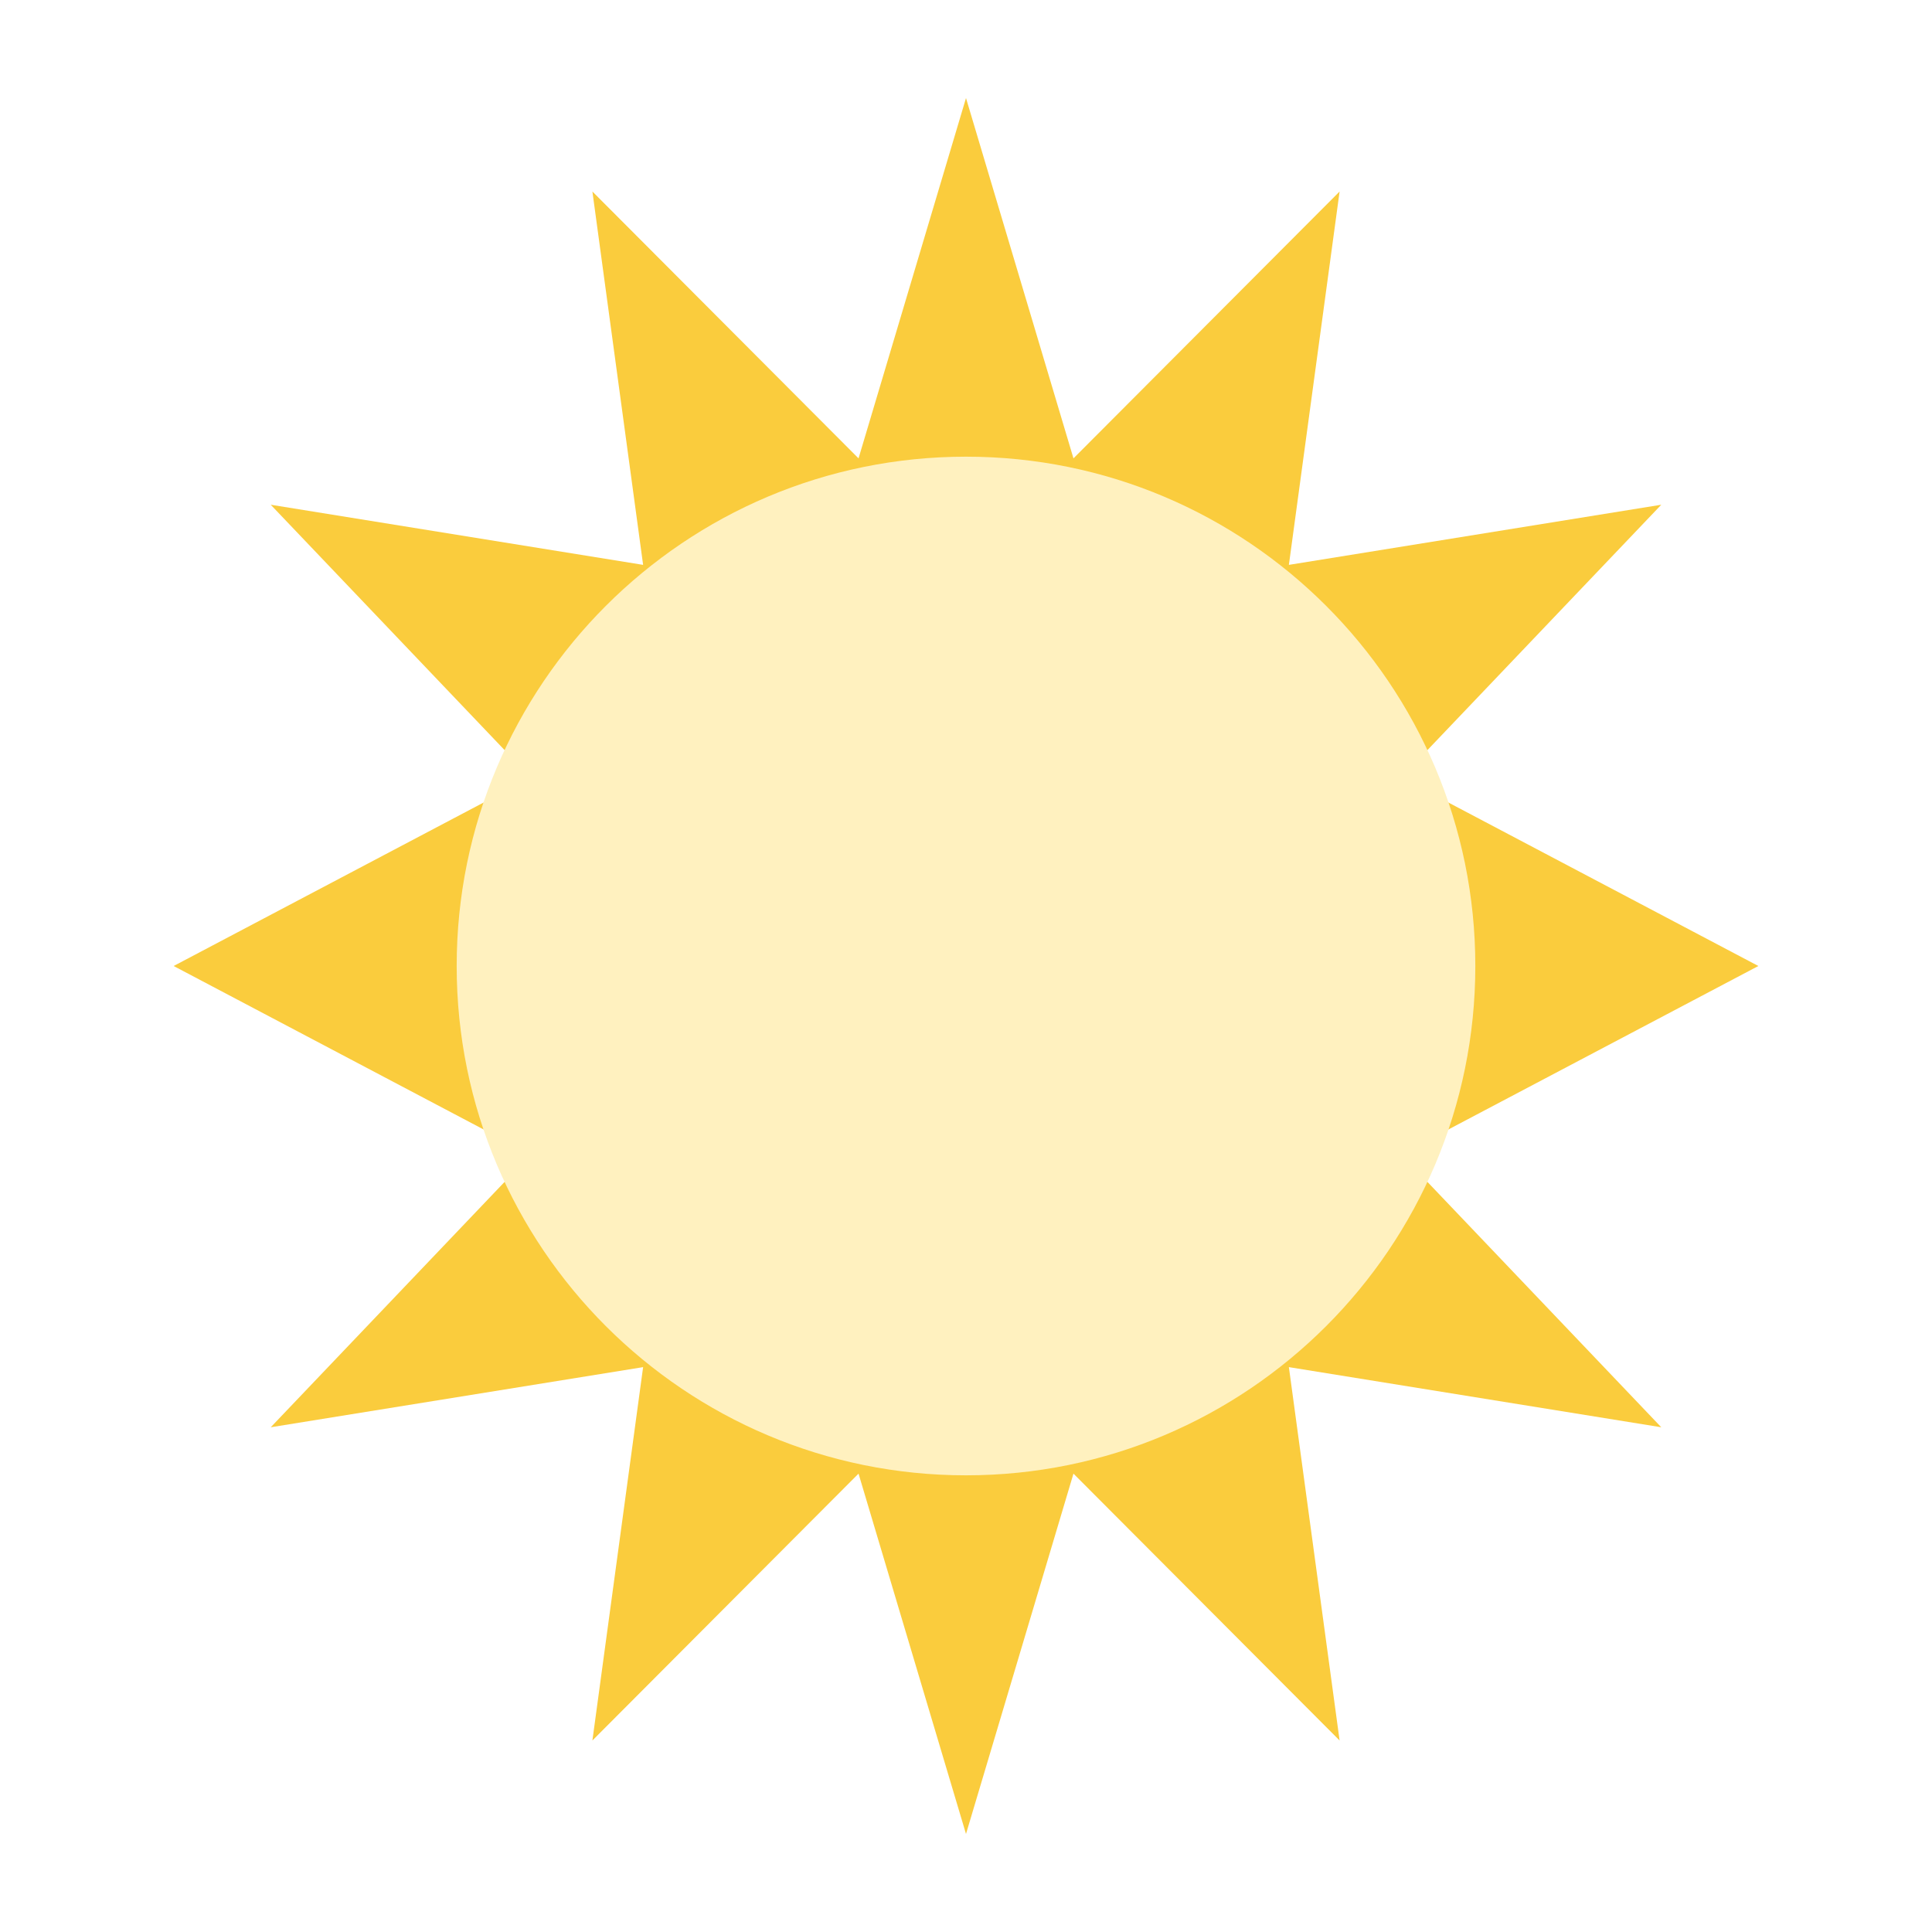
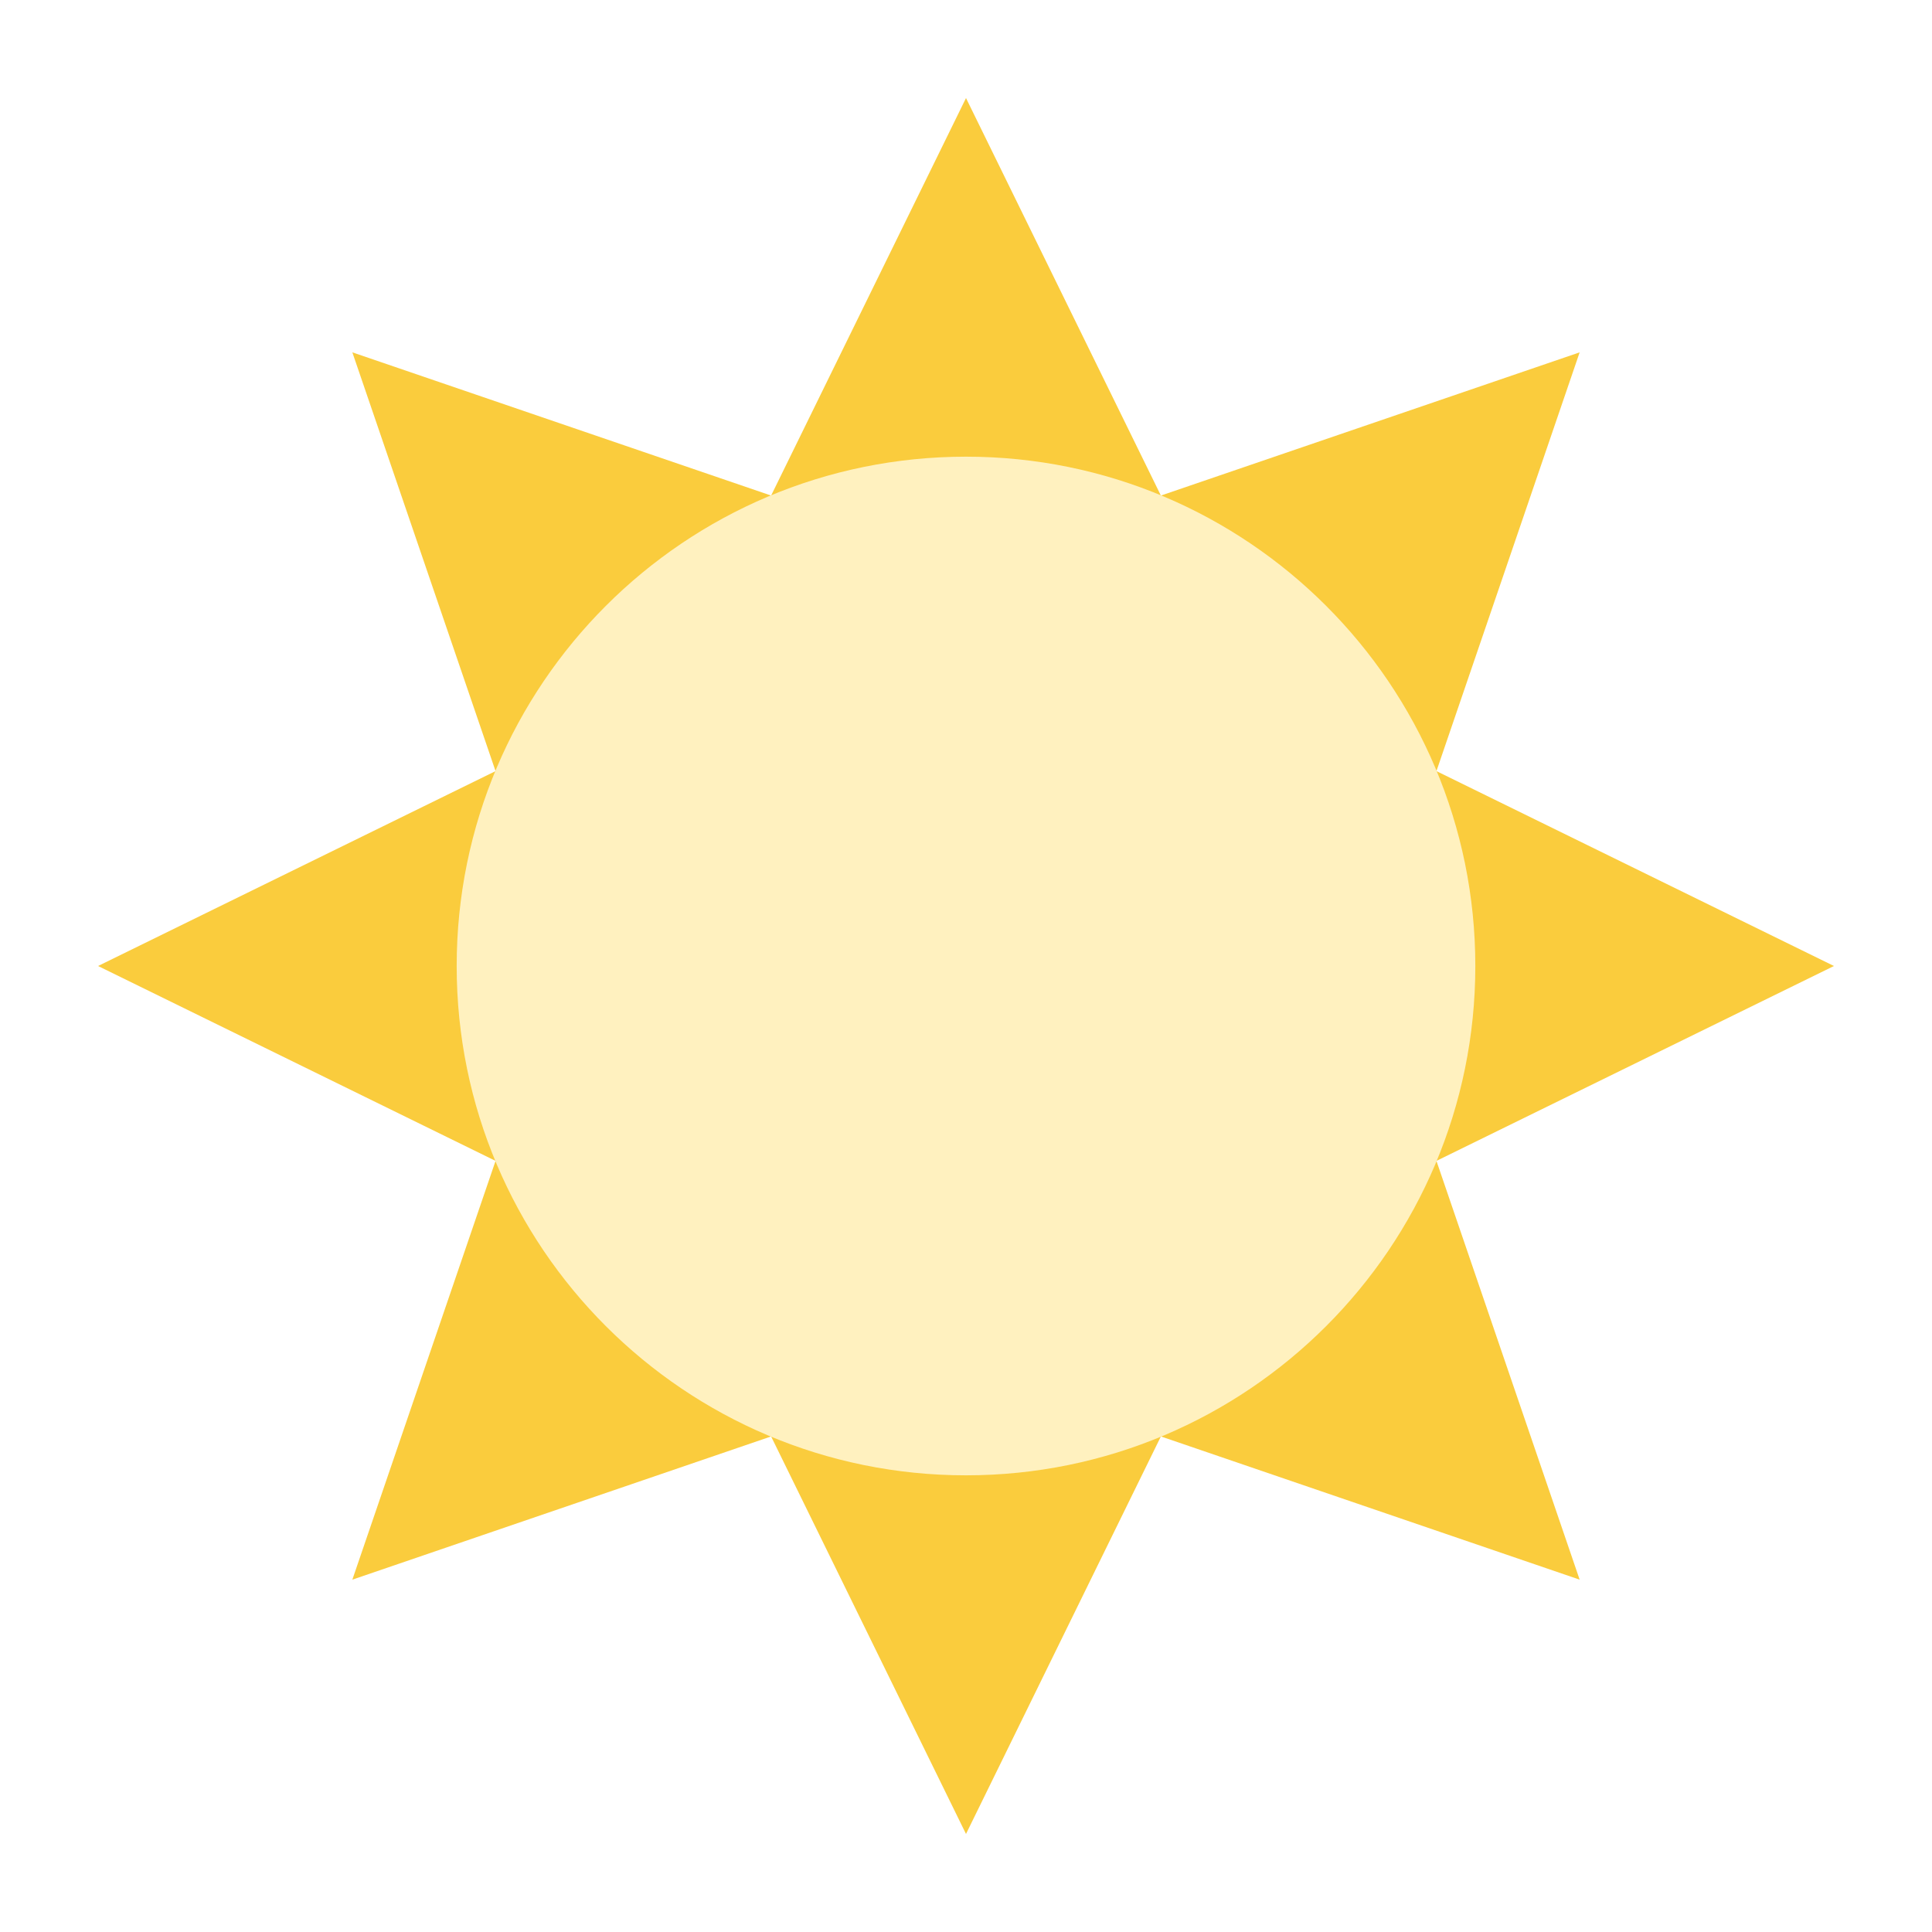
<svg xmlns="http://www.w3.org/2000/svg" width="800" height="800" viewBox="0 0 80 80" fill="none">
-   <path d="M40 4.06 44.45 18.98 55.47 7.93 53.37 23.39 68.79 20.9 58.02 32.2 72.81 40 58.02 47.8 68.79 59.1 53.37 56.61 55.47 72.07 44.45 61.02 40 75.94 35.55 61.02 24.53 72.07 26.63 56.61 11.21 59.1 21.98 47.8 7.19 40 21.98 32.2 11.21 20.9 26.63 23.39 24.53 7.93 35.55 18.98Z" fill="#FACC3D" />
+   <path d="M40 4.06 48.07 20.52 65.41 14.59 59.48 31.93 75.94 40 59.48 48.07 65.41 65.41 48.07 59.48 40 75.94 31.93 59.48 14.59 65.41 20.52 48.07 4.06 40 20.52 31.93 14.59 14.59 31.93 20.52Z" fill="#FACC3D" />
  <circle cx="40" cy="40" r="21.09" fill="#FFF1BF" />
</svg>
